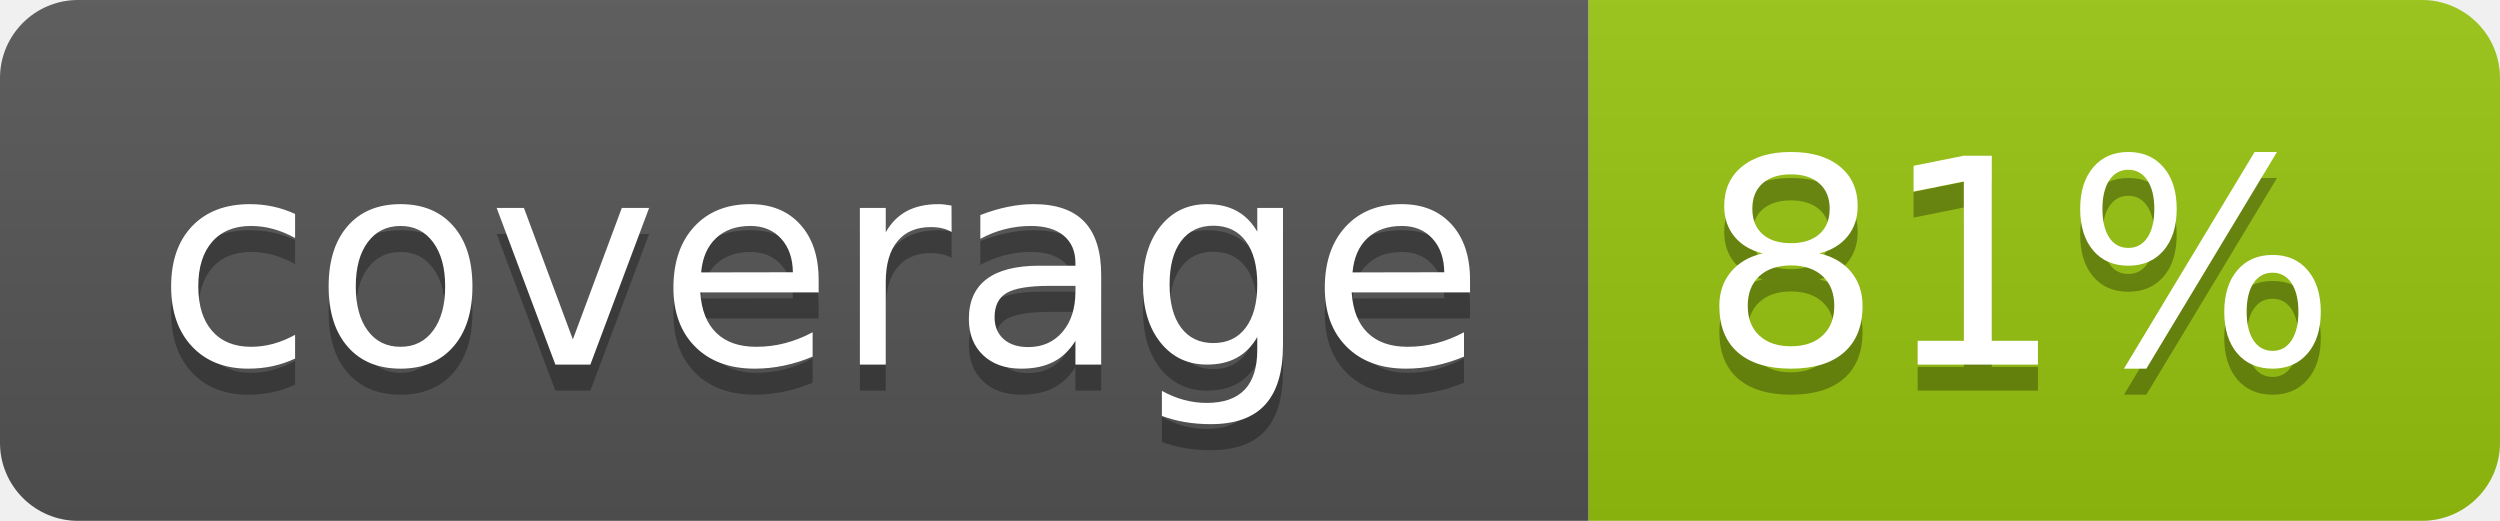
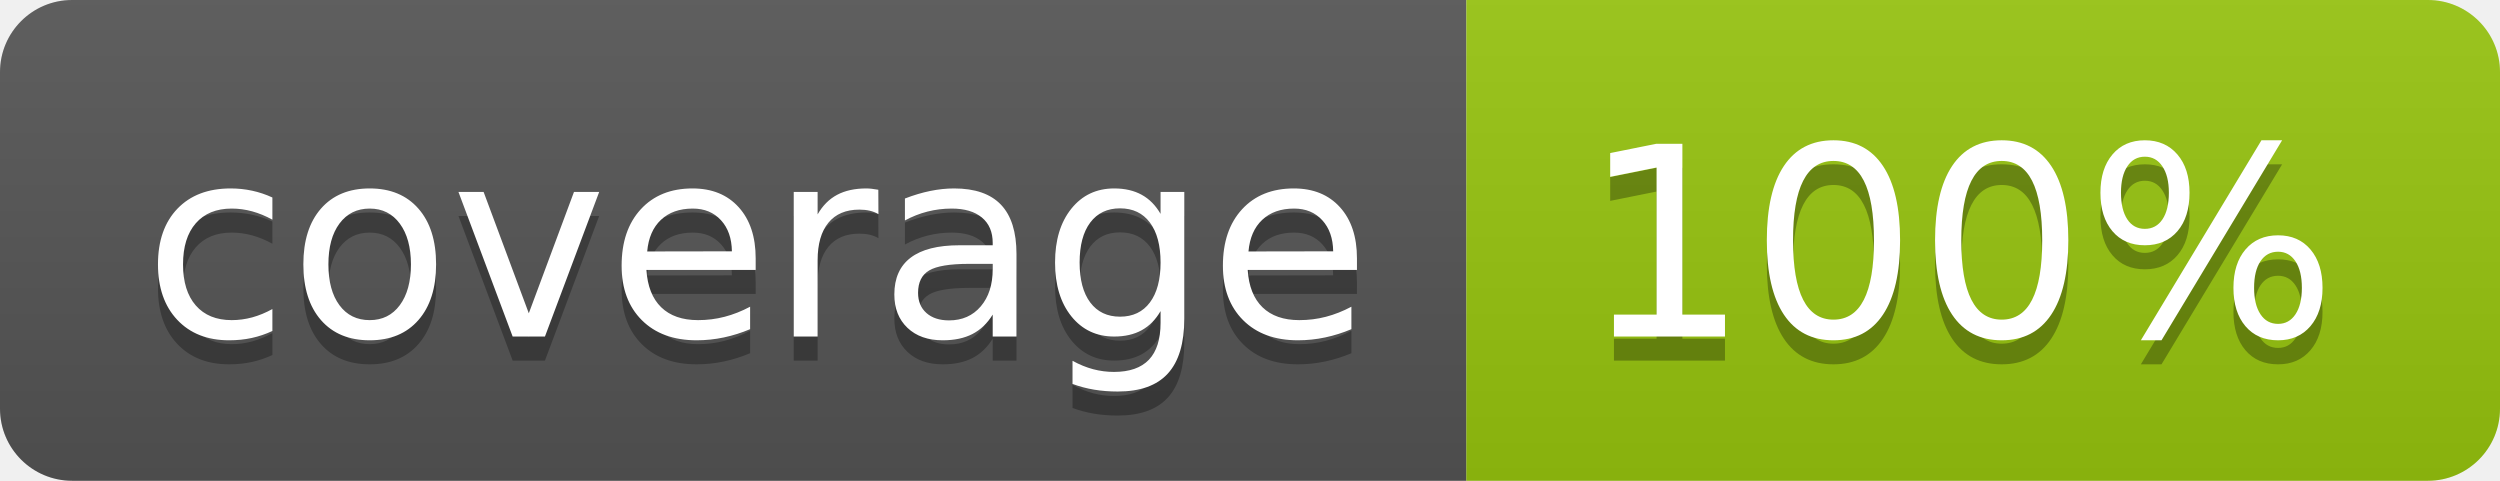
- <svg xmlns="http://www.w3.org/2000/svg" width="96" height="20">
+ <svg xmlns="http://www.w3.org/2000/svg" width="104" height="20">
  <linearGradient id="b" x2="0" y2="100%">
    <stop offset="0" stop-color="#bbb" stop-opacity=".1" />
    <stop offset="1" stop-opacity=".1" />
  </linearGradient>
  <clipPath id="a">
-     <rect width="96" height="20" rx="3" fill="#fff" />
+     <rect width="104" height="20" rx="3" fill="#fff" />
  </clipPath>
  <g clip-path="url(#a)">
    <path fill="#555" d="M0 0h61v20H0z" />
-     <path fill="#97C50F" d="M61 0h35v20H61z" />
-     <path fill="url(#b)" d="M0 0h96v20H0z" />
+     <path fill="#97C50F" d="M61 0h43v20H61z" />
+     <path fill="url(#b)" d="M0 0h104v20H0z" />
  </g>
  <g fill="#fff" text-anchor="middle" font-family="DejaVu Sans,Verdana,Geneva,sans-serif" font-size="110">
    <text x="315" y="150" fill="#010101" fill-opacity=".3" transform="scale(.1)" textLength="510">coverage</text>
    <text x="315" y="140" transform="scale(.1)" textLength="510">coverage</text>
-     <text x="775" y="150" fill="#010101" fill-opacity=".3" transform="scale(.1)" textLength="250">81%</text>
-     <text x="775" y="140" transform="scale(.1)" textLength="250">81%</text>
+     <text x="815" y="150" fill="#010101" fill-opacity=".3" transform="scale(.1)" textLength="330">100%</text>
+     <text x="815" y="140" transform="scale(.1)" textLength="330">100%</text>
  </g>
</svg>
